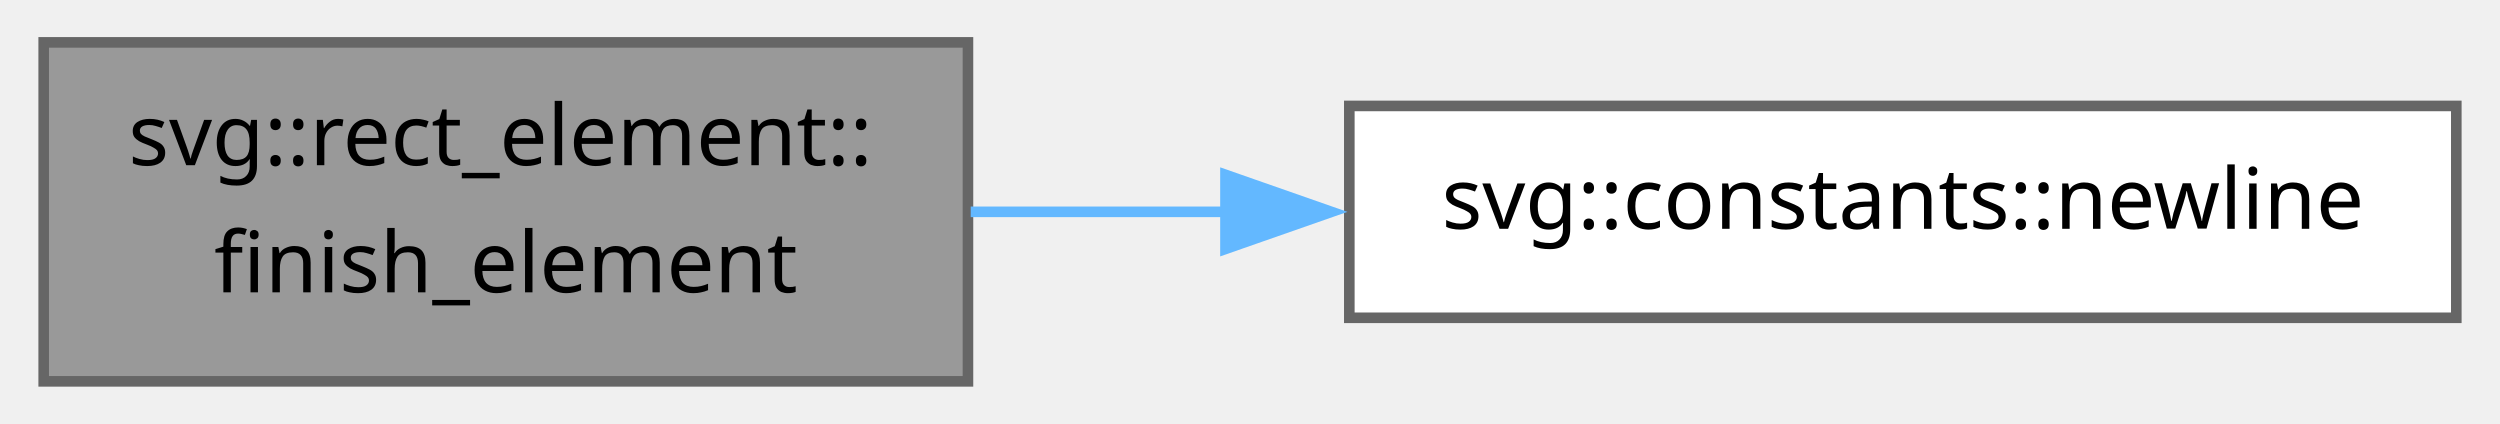
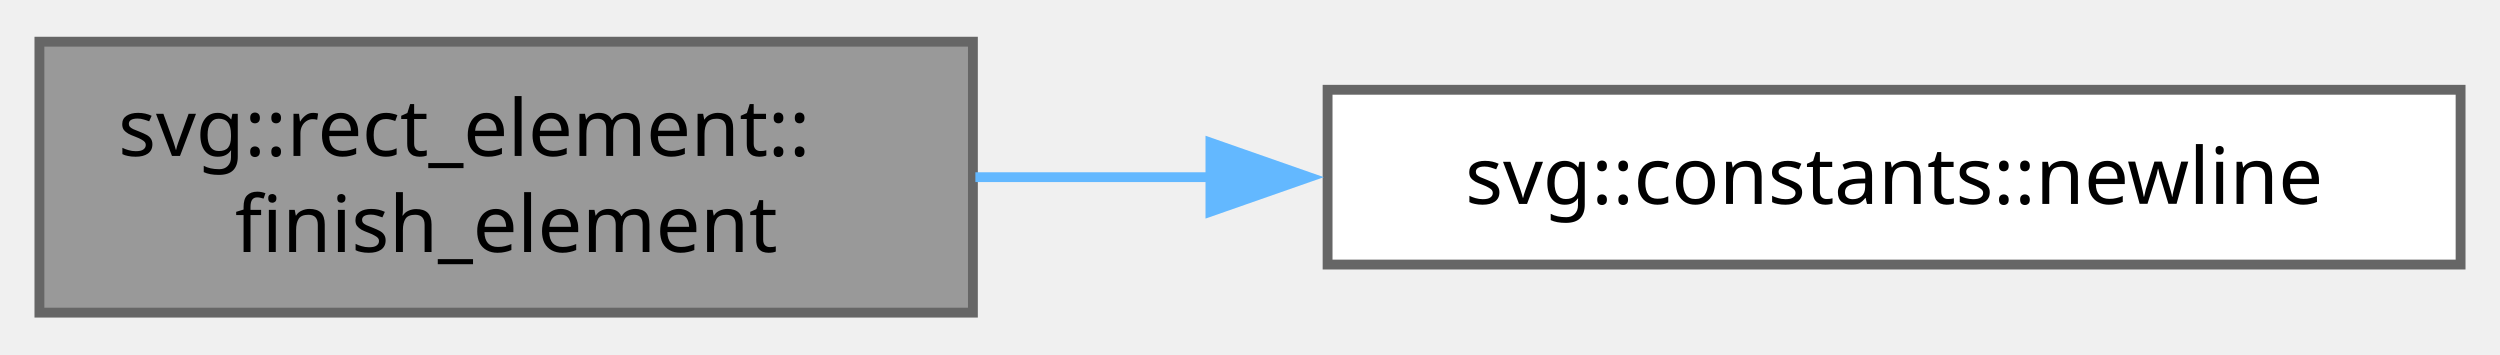
- <svg xmlns="http://www.w3.org/2000/svg" xmlns:xlink="http://www.w3.org/1999/xlink" width="236pt" height="40pt" viewBox="0.00 0.00 235.75 40.00">
-   <g id="graph0" class="graph" transform="scale(1 1) rotate(0) translate(4 36)">
+ <svg xmlns="http://www.w3.org/2000/svg" xmlns:xlink="http://www.w3.org/1999/xlink" width="254pt" height="36pt" viewBox="0.00 0.00 253.75 35.50">
+   <g id="graph0" class="graph" transform="scale(1 1) rotate(0) translate(4 31.5)">
    <g id="Node000001" class="node">
      <g id="a_Node000001">
        <a xlink:title=" ">
-           <polygon fill="#999999" stroke="#666666" points="87.25,-32 0,-32 0,0 87.25,0 87.25,-32" />
-           <text text-anchor="start" x="8" y="-20.4" font-family="SourceSans" font-size="8.00">svg::rect_element::</text>
-           <text text-anchor="middle" x="43.62" y="-8.4" font-family="SourceSans" font-size="8.00">finish_element</text>
+           <polygon fill="#999999" stroke="#666666" points="94.75,-27.5 0,-27.5 0,0 94.75,0 94.75,-27.5" />
+           <text text-anchor="start" x="8" y="-15.9" font-family="SourceSans" font-size="8.00">svg::rect_element::</text>
+           <text text-anchor="middle" x="47.38" y="-6.15" font-family="SourceSans" font-size="8.00">finish_element</text>
        </a>
      </g>
    </g>
    <g id="Node000002" class="node">
      <g id="a_Node000002">
        <a xlink:href="namespacesvg_1_1constants.html#aa7f04c2ea699a1b1e2e790de5ac33f38" target="_top" xlink:title=" ">
-           <polygon fill="white" stroke="#666666" points="227.75,-26 123.25,-26 123.25,-6 227.75,-6 227.75,-26" />
-           <text text-anchor="middle" x="175.5" y="-14.4" font-family="SourceSans" font-size="8.00">svg::constants::newline</text>
+           <polygon fill="white" stroke="#666666" points="245.75,-22.62 130.75,-22.62 130.75,-4.88 245.75,-4.88 245.75,-22.62" />
+           <text text-anchor="middle" x="188.25" y="-11.03" font-family="SourceSans" font-size="8.00">svg::constants::newline</text>
        </a>
      </g>
    </g>
    <g id="edge1_Node000001_Node000002" class="edge">
      <g id="a_edge1_Node000001_Node000002">
        <a xlink:title=" ">
-           <path fill="none" stroke="#63b8ff" d="M87.51,-16C95.24,-16 103.45,-16 111.62,-16" />
-           <polygon fill="#63b8ff" stroke="#63b8ff" points="111.56,-19.5 121.56,-16 111.56,-12.5 111.56,-19.5" />
+           <path fill="none" stroke="#63b8ff" d="M95,-13.75C102.72,-13.75 110.85,-13.75 118.97,-13.75" />
+           <polygon fill="#63b8ff" stroke="#63b8ff" points="118.86,-17.25 128.86,-13.75 118.86,-10.25 118.86,-17.25" />
        </a>
      </g>
    </g>
  </g>
</svg>
